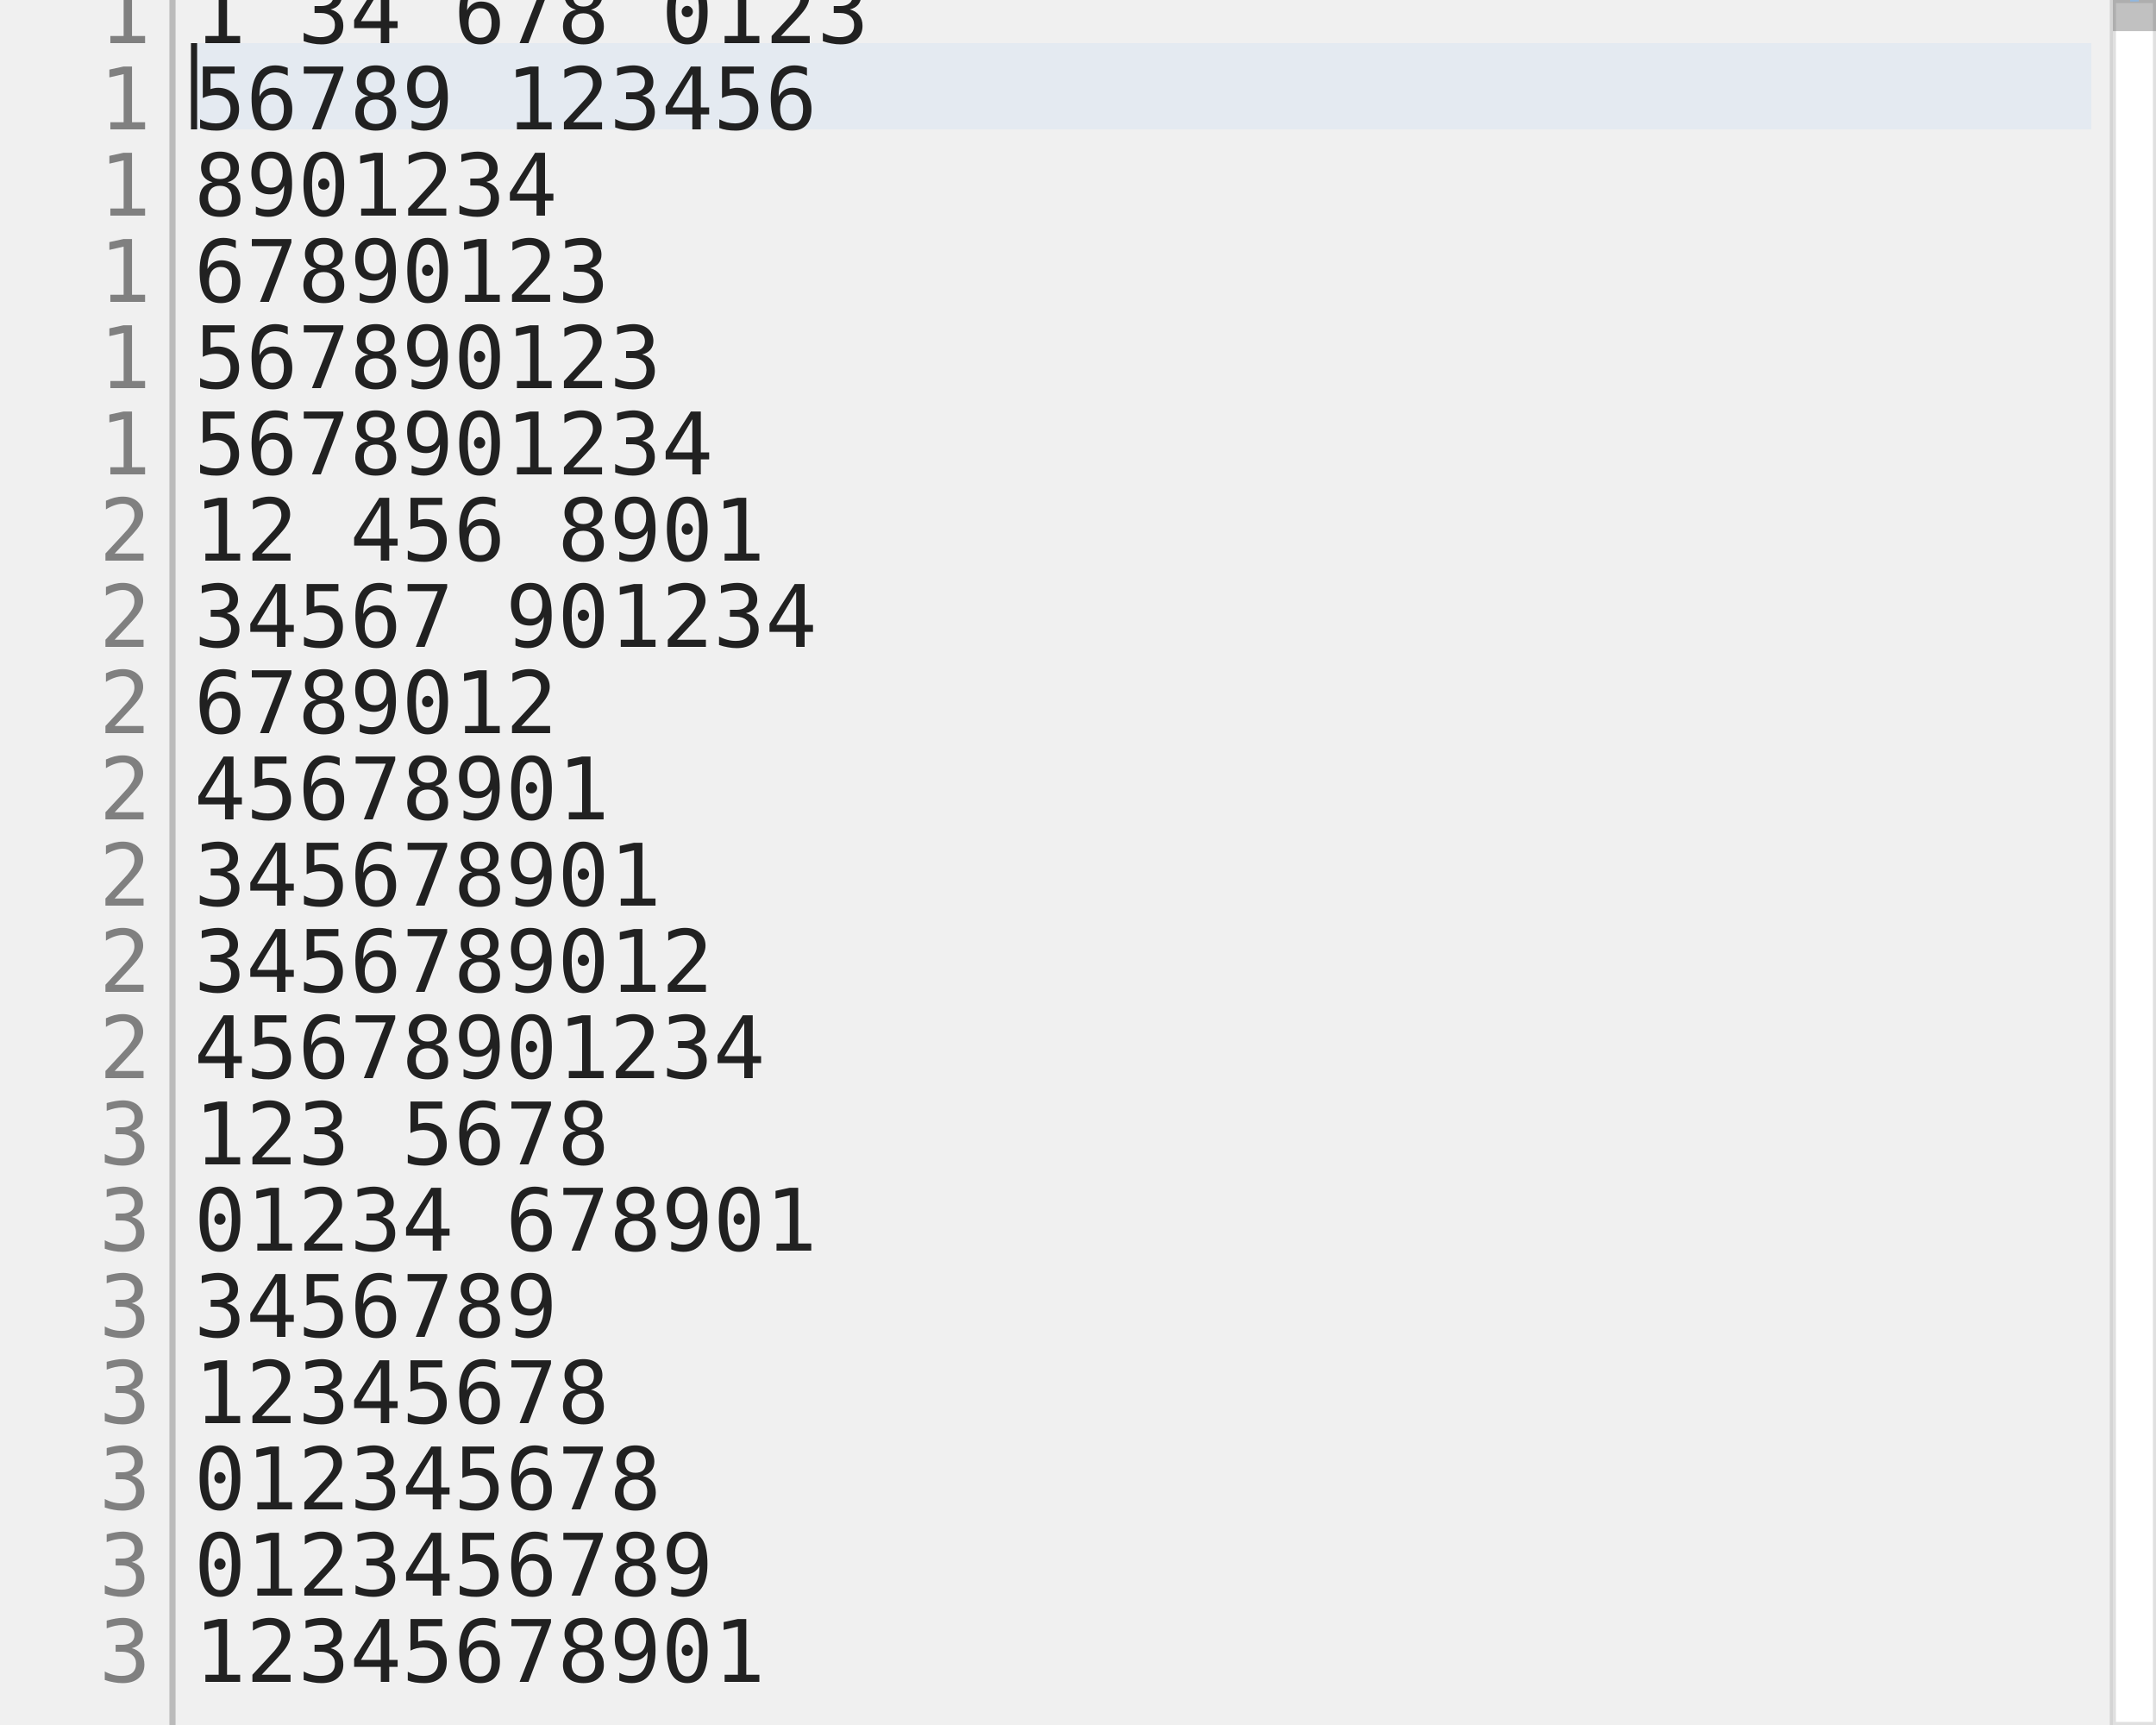
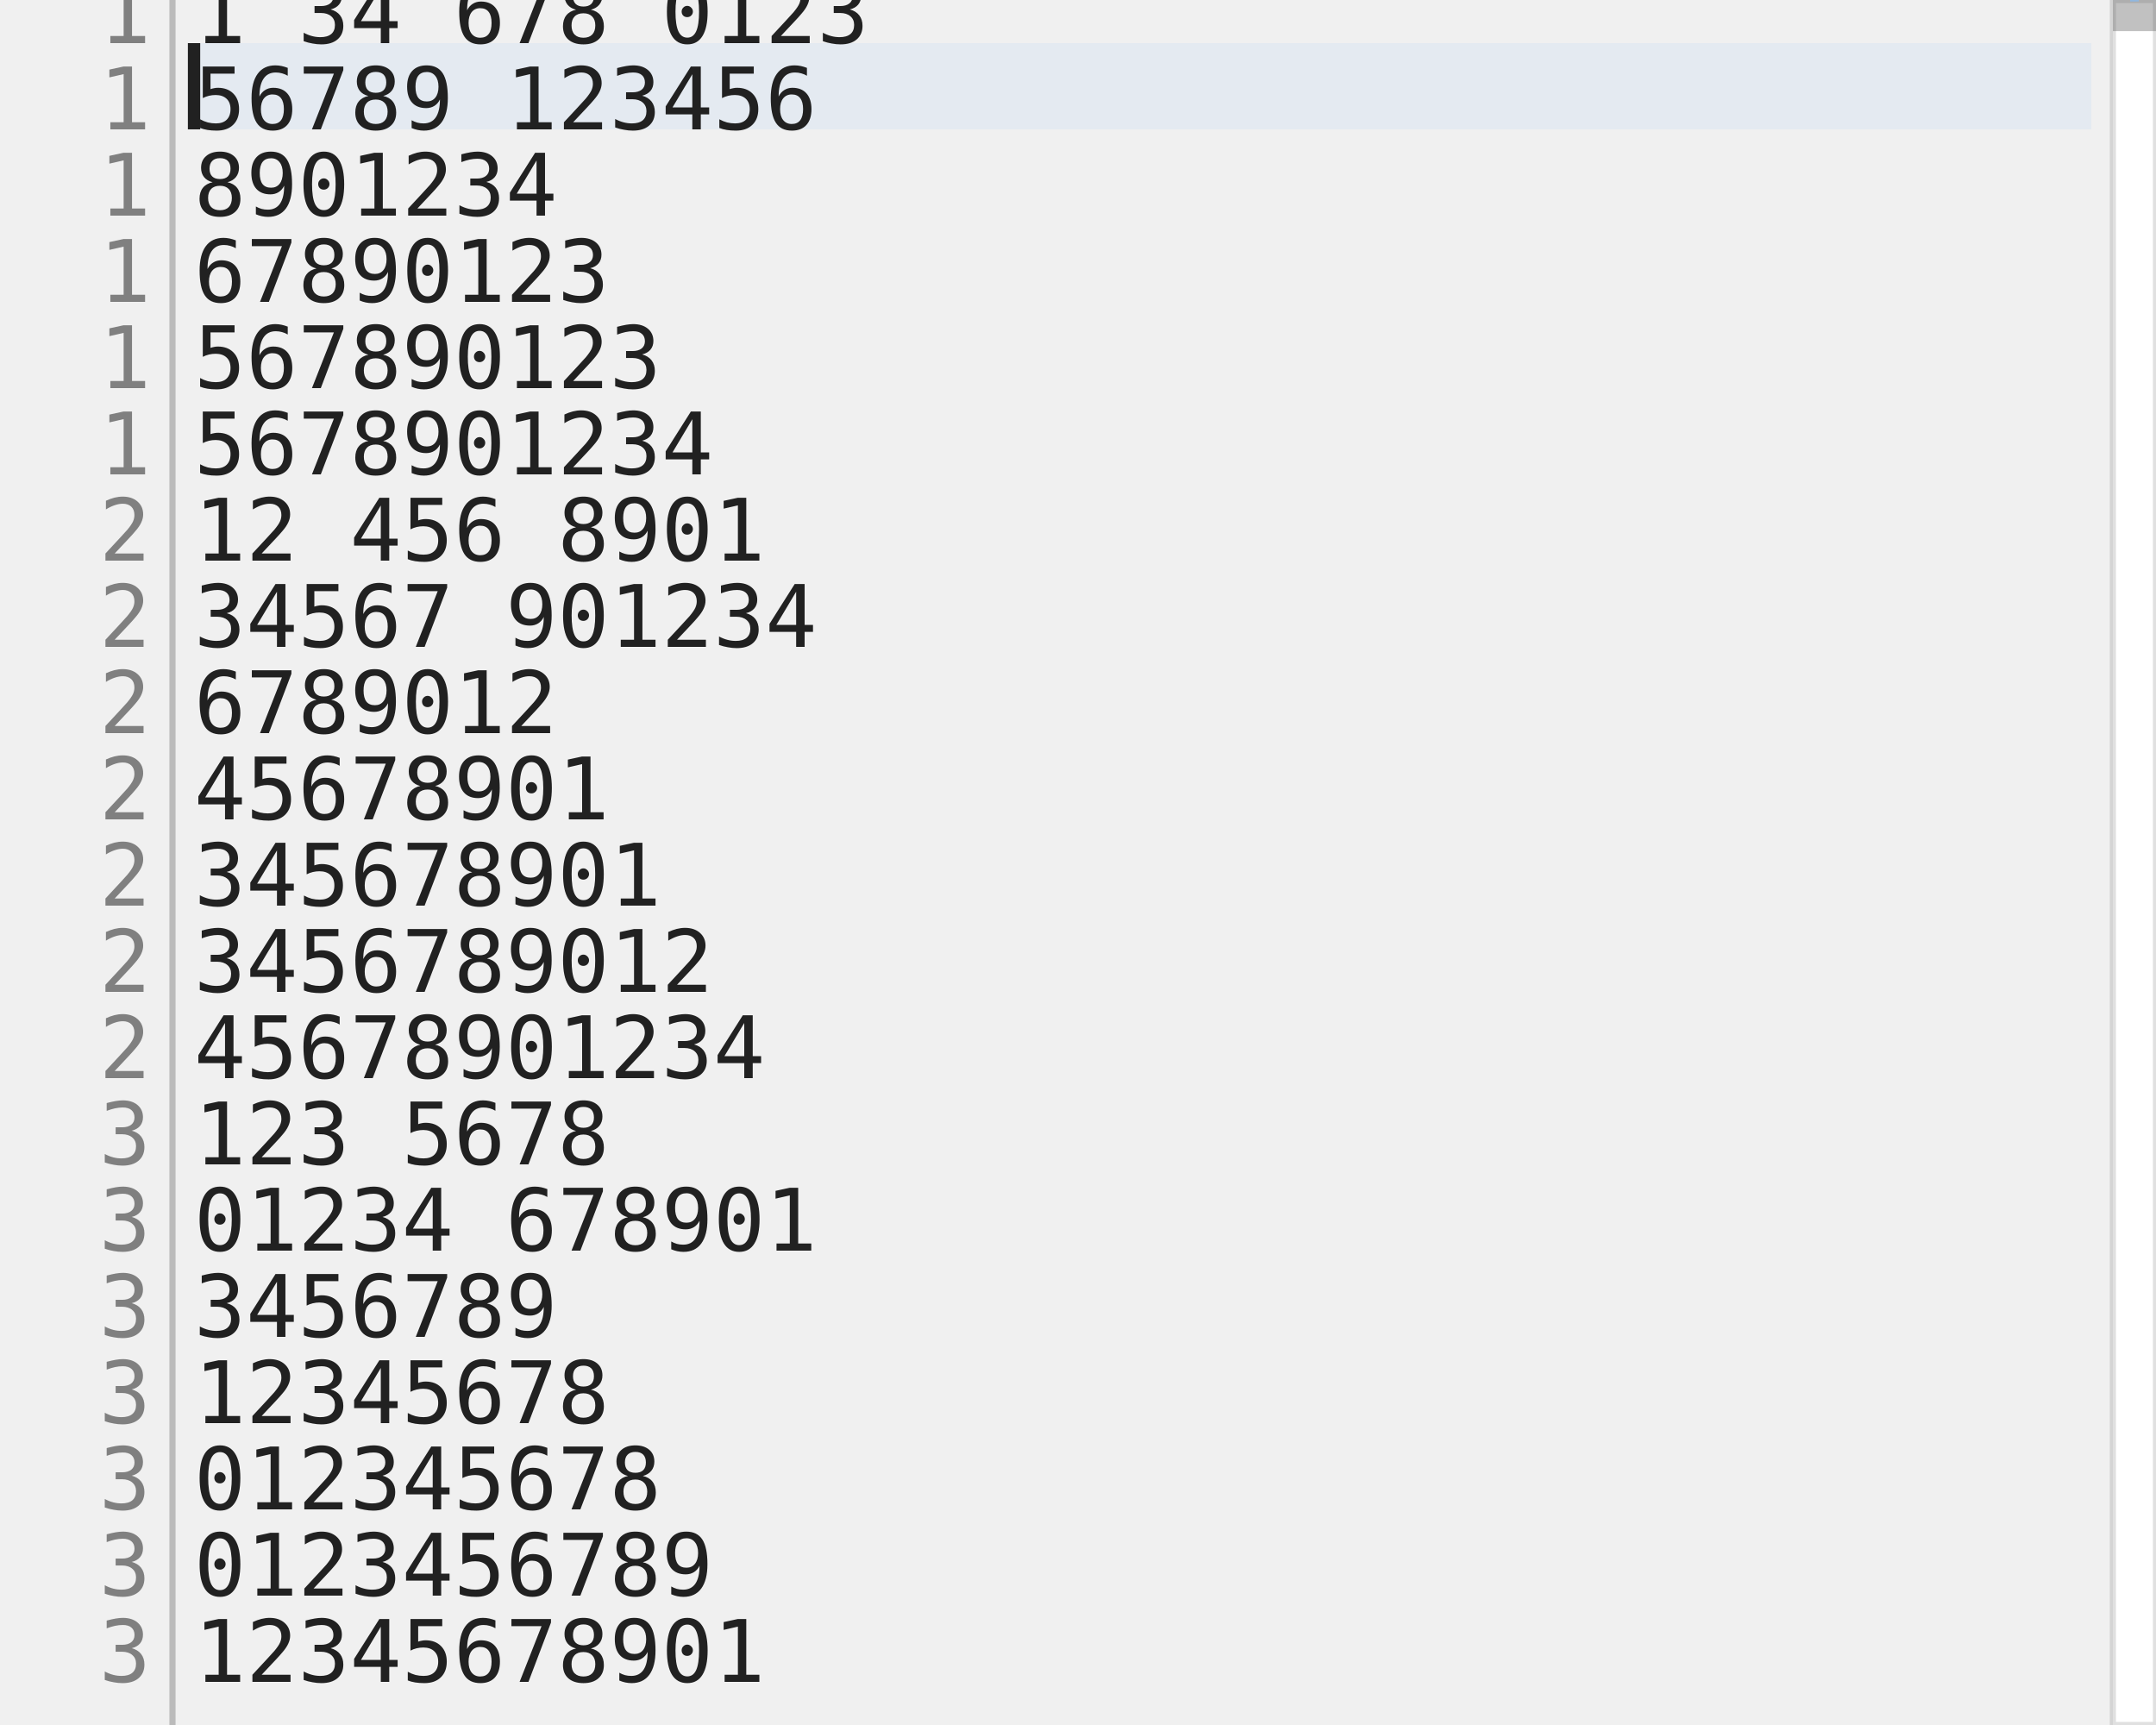
<svg xmlns="http://www.w3.org/2000/svg" version="1.1" baseProfile="full" width="50ch" height="20em" style="font-family: monospace; font-size: 14px;">
  <line x1="4ch" y1="0em" x2="4ch" y2="20em" stroke="rgb(187, 187, 187)" id="gutter-border" />
  <g id="gutter">
    <text x="3.5ch" y="0.5em" text-anchor="end" alignment-baseline="hanging" fill="rgb(128, 128, 128)">1</text>
    <text x="3.5ch" y="1.5em" text-anchor="end" alignment-baseline="hanging" fill="rgb(128, 128, 128)">1</text>
    <text x="3.5ch" y="2.5em" text-anchor="end" alignment-baseline="hanging" fill="rgb(128, 128, 128)">1</text>
    <text x="3.5ch" y="3.5em" text-anchor="end" alignment-baseline="hanging" fill="rgb(128, 128, 128)">1</text>
    <text x="3.5ch" y="4.5em" text-anchor="end" alignment-baseline="hanging" fill="rgb(128, 128, 128)">1</text>
    <text x="3.5ch" y="5.5em" text-anchor="end" alignment-baseline="hanging" fill="rgb(128, 128, 128)">1</text>
    <text x="3.5ch" y="6.5em" text-anchor="end" alignment-baseline="hanging" fill="rgb(128, 128, 128)">2</text>
    <text x="3.5ch" y="7.5em" text-anchor="end" alignment-baseline="hanging" fill="rgb(128, 128, 128)">2</text>
    <text x="3.5ch" y="8.5em" text-anchor="end" alignment-baseline="hanging" fill="rgb(128, 128, 128)">2</text>
    <text x="3.5ch" y="9.5em" text-anchor="end" alignment-baseline="hanging" fill="rgb(128, 128, 128)">2</text>
    <text x="3.5ch" y="10.5em" text-anchor="end" alignment-baseline="hanging" fill="rgb(128, 128, 128)">2</text>
    <text x="3.5ch" y="11.5em" text-anchor="end" alignment-baseline="hanging" fill="rgb(128, 128, 128)">2</text>
    <text x="3.5ch" y="12.5em" text-anchor="end" alignment-baseline="hanging" fill="rgb(128, 128, 128)">2</text>
    <text x="3.5ch" y="13.5em" text-anchor="end" alignment-baseline="hanging" fill="rgb(128, 128, 128)">3</text>
    <text x="3.5ch" y="14.5em" text-anchor="end" alignment-baseline="hanging" fill="rgb(128, 128, 128)">3</text>
    <text x="3.5ch" y="15.5em" text-anchor="end" alignment-baseline="hanging" fill="rgb(128, 128, 128)">3</text>
    <text x="3.5ch" y="16.5em" text-anchor="end" alignment-baseline="hanging" fill="rgb(128, 128, 128)">3</text>
    <text x="3.5ch" y="17.5em" text-anchor="end" alignment-baseline="hanging" fill="rgb(128, 128, 128)">3</text>
    <text x="3.5ch" y="18.5em" text-anchor="end" alignment-baseline="hanging" fill="rgb(128, 128, 128)">3</text>
    <text x="3.5ch" y="19.5em" text-anchor="end" alignment-baseline="hanging" fill="rgb(128, 128, 128)">3</text>
  </g>
  <clipPath id="viewport-clip">
    <rect x="4ch" y="0em" width="45ch" height="20em" />
  </clipPath>
  <g id="viewport" clip-path="url(#viewport-clip)">
    <g id="lines">
      <rect x="4.5ch" y="0.5em" width="44ch" height="1em" fill="rgba(126, 188, 254, 0.1)" />
    </g>
    <g id="background">
-       <line x1="4.5ch" y1="0.5em" x2="4.5ch" y2="1.5em" stroke="rgb(33, 33, 33)" />
+       <line x1="4.5ch" y1="0.5em" x2="4.5ch" y2="1.5em" stroke-width="2px" stroke="rgb(33, 33, 33)" />
    </g>
    <g id="text">
      <text x="4.5ch" y="0.5em" alignment-baseline="hanging" style="white-space: pre;" fill="rgb(33, 33, 33)">1 34 678 0123 </text>
      <text x="4.5ch" y="1.5em" alignment-baseline="hanging" style="white-space: pre;" fill="rgb(33, 33, 33)">56789 123456 </text>
      <text x="4.5ch" y="2.5em" alignment-baseline="hanging" style="white-space: pre;" fill="rgb(33, 33, 33)">8901234 </text>
      <text x="4.5ch" y="3.5em" alignment-baseline="hanging" style="white-space: pre;" fill="rgb(33, 33, 33)">67890123 </text>
      <text x="4.5ch" y="4.5em" alignment-baseline="hanging" style="white-space: pre;" fill="rgb(33, 33, 33)">567890123 </text>
      <text x="4.5ch" y="5.5em" alignment-baseline="hanging" style="white-space: pre;" fill="rgb(33, 33, 33)">5678901234</text>
      <text x="4.5ch" y="6.5em" alignment-baseline="hanging" style="white-space: pre;" fill="rgb(33, 33, 33)">12 456 8901 </text>
      <text x="4.5ch" y="7.5em" alignment-baseline="hanging" style="white-space: pre;" fill="rgb(33, 33, 33)">34567 901234 </text>
      <text x="4.5ch" y="8.5em" alignment-baseline="hanging" style="white-space: pre;" fill="rgb(33, 33, 33)">6789012 </text>
      <text x="4.5ch" y="9.5em" alignment-baseline="hanging" style="white-space: pre;" fill="rgb(33, 33, 33)">45678901 </text>
      <text x="4.5ch" y="10.5em" alignment-baseline="hanging" style="white-space: pre;" fill="rgb(33, 33, 33)">345678901 </text>
      <text x="4.5ch" y="11.5em" alignment-baseline="hanging" style="white-space: pre;" fill="rgb(33, 33, 33)">3456789012 </text>
      <text x="4.5ch" y="12.5em" alignment-baseline="hanging" style="white-space: pre;" fill="rgb(33, 33, 33)">45678901234</text>
      <text x="4.5ch" y="13.5em" alignment-baseline="hanging" style="white-space: pre;" fill="rgb(33, 33, 33)">123 5678 </text>
      <text x="4.5ch" y="14.5em" alignment-baseline="hanging" style="white-space: pre;" fill="rgb(33, 33, 33)">01234 678901 </text>
      <text x="4.5ch" y="15.5em" alignment-baseline="hanging" style="white-space: pre;" fill="rgb(33, 33, 33)">3456789 </text>
      <text x="4.5ch" y="16.5em" alignment-baseline="hanging" style="white-space: pre;" fill="rgb(33, 33, 33)">12345678 </text>
      <text x="4.5ch" y="17.5em" alignment-baseline="hanging" style="white-space: pre;" fill="rgb(33, 33, 33)">012345678 </text>
      <text x="4.5ch" y="18.5em" alignment-baseline="hanging" style="white-space: pre;" fill="rgb(33, 33, 33)">0123456789 </text>
      <text x="4.5ch" y="19.5em" alignment-baseline="hanging" style="white-space: pre;" fill="rgb(33, 33, 33)">12345678901 </text>
    </g>
  </g>
  <g id="scrollbars">
    <rect x="49ch" y="0em" width="1ch" height="20em" fill="white" stroke="rgba(100, 100, 100, 0.2)" />
    <rect x="49ch" y="0em" width="1ch" height="0.361em" fill="rgba(100, 100, 100, 0.4)" />
    <rect x="49.4ch" y="0em" width="0.2ch" height="0.018em" fill="rgba(126, 188, 254, 0.6)" />
  </g>
</svg>
